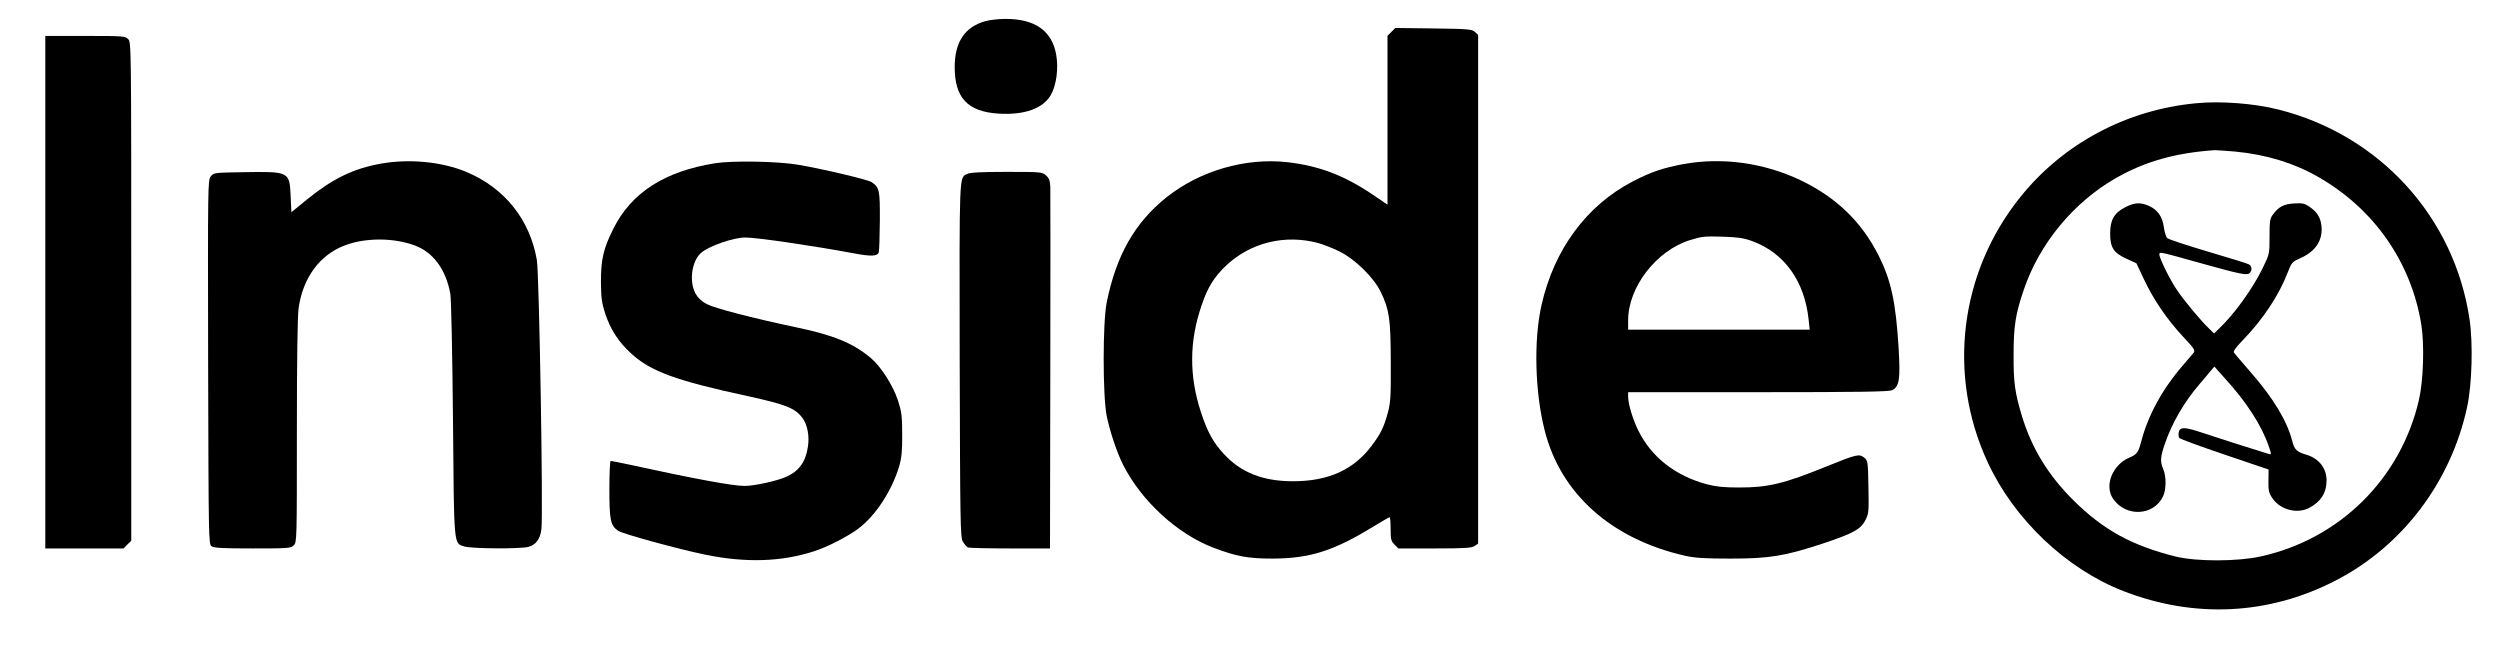
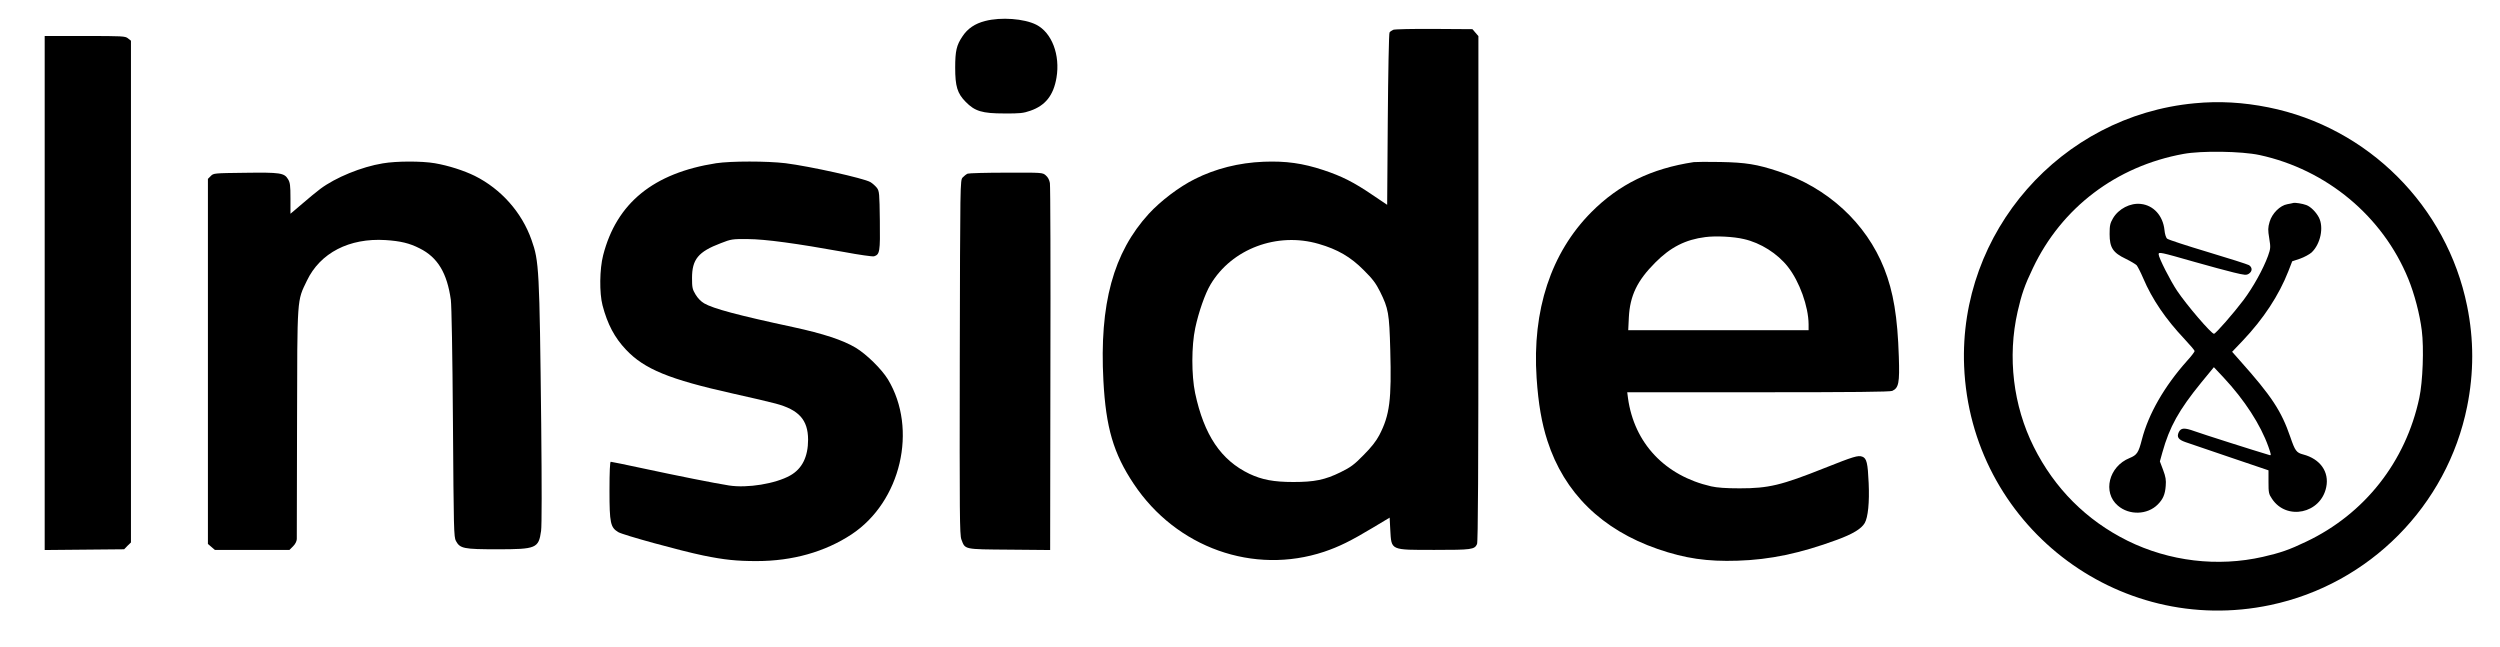
- <svg xmlns="http://www.w3.org/2000/svg" version="1.0" width="1600pt" height="413pt" viewBox="0 0 1600 413" preserveAspectRatio="xMidYMid meet">
-   <g transform="translate(0,413) scale(0.1,-0.1)" fill="#000000" stroke="none">
-     <path d="M6308 3995 c-133 -36 -198 -134 -198 -294 0 -197 83 -285 278 -298 169 -11 290 33 339 122 34 62 48 167 33 253 -26 155 -137 233 -330 231 -41 0 -96 -7 -122 -14z" />
-     <path d="M8905 3926 l-25 -25 0 -541 0 -540 -97 66 c-183 123 -343 183 -544 206 -269 30 -561 -55 -775 -226 -202 -162 -320 -370 -381 -671 -26 -129 -26 -598 0 -728 20 -97 66 -236 105 -312 117 -231 345 -441 577 -530 147 -56 222 -70 380 -70 238 1 391 49 646 206 53 32 99 59 103 59 3 0 6 -34 6 -75 0 -67 3 -79 25 -100 l24 -25 233 0 c195 0 237 3 256 16 l22 15 0 1628 0 1628 -21 19 c-19 17 -42 19 -265 22 l-244 3 -25 -25z m-470 -1351 c33 -9 94 -33 135 -53 101 -49 224 -169 268 -263 54 -113 62 -169 63 -445 1 -221 -1 -258 -19 -326 -25 -92 -46 -135 -105 -213 -116 -153 -277 -225 -502 -225 -191 0 -331 55 -440 172 -70 75 -108 144 -149 270 -76 231 -75 454 4 683 39 118 82 185 162 260 155 143 372 196 583 140z" />
-     <path d="M290 2260 l0 -1640 250 0 251 0 24 25 25 24 0 1596 c0 1582 0 1595 -20 1615 -19 19 -33 20 -275 20 l-255 0 0 -1640z" />
-     <path d="M14053 3469 c-444 -42 -848 -258 -1122 -599 -389 -483 -470 -1138 -210 -1698 169 -366 503 -683 869 -825 455 -177 932 -153 1359 68 428 221 738 632 841 1112 31 145 38 405 15 560 -97 654 -575 1179 -1223 1342 -154 39 -370 56 -529 40z m252 -309 c198 -19 376 -73 531 -162 357 -204 594 -543 660 -943 21 -129 14 -361 -15 -485 -116 -503 -506 -889 -1011 -1001 -148 -33 -411 -34 -545 -1 -281 70 -464 170 -656 361 -161 160 -265 331 -328 536 -46 153 -55 216 -54 395 0 182 12 260 65 415 100 296 319 561 591 716 186 106 381 161 632 178 11 0 70 -4 130 -9z" />
-     <path d="M13604 2805 c-73 -37 -99 -81 -99 -169 0 -91 22 -125 107 -163 l61 -28 49 -104 c62 -131 146 -254 249 -365 72 -77 80 -88 68 -104 -8 -9 -39 -46 -70 -82 -130 -150 -222 -319 -265 -485 -19 -72 -27 -83 -79 -105 -106 -47 -158 -178 -102 -261 81 -120 261 -112 321 15 20 43 21 125 1 173 -21 49 -19 78 10 162 45 133 124 269 223 384 20 23 50 58 65 77 l29 34 66 -74 c140 -153 236 -302 282 -436 18 -51 18 -55 2 -50 -98 30 -356 112 -426 136 -113 38 -143 39 -152 5 -3 -14 -2 -31 4 -38 6 -7 137 -55 291 -107 l280 -95 -1 -72 c-1 -62 2 -77 25 -111 49 -74 157 -103 235 -63 75 39 112 97 112 177 0 79 -51 142 -133 165 -57 17 -73 32 -86 84 -32 128 -122 278 -267 443 -54 63 -103 119 -107 126 -6 7 14 35 59 81 126 130 229 285 284 428 27 69 29 71 87 97 95 43 141 116 130 207 -6 52 -29 88 -78 121 -29 20 -44 23 -96 20 -67 -4 -100 -21 -137 -72 -18 -24 -21 -42 -21 -139 0 -111 0 -113 -42 -199 -62 -130 -184 -300 -282 -392 l-31 -30 -36 35 c-46 44 -151 169 -198 238 -44 62 -116 207 -116 232 0 19 -4 20 285 -61 230 -64 274 -73 291 -59 19 16 18 46 -3 57 -10 6 -128 42 -263 82 -135 40 -251 78 -259 86 -8 7 -18 38 -22 68 -9 68 -39 112 -93 137 -55 25 -93 24 -152 -6z" />
-     <path d="M2440 3083 c-177 -31 -310 -96 -472 -227 l-103 -84 -5 105 c-7 155 -9 156 -303 151 -185 -3 -189 -3 -208 -27 -19 -23 -19 -52 -17 -1188 3 -1140 3 -1165 22 -1179 16 -11 69 -14 263 -14 230 0 244 1 263 20 20 20 20 33 20 729 0 456 4 737 11 788 27 195 136 343 297 403 132 50 313 49 447 -1 118 -44 199 -154 227 -309 6 -31 13 -376 17 -800 7 -826 4 -794 71 -817 44 -15 360 -17 412 -3 49 14 75 50 83 113 12 96 -14 1634 -29 1722 -44 259 -207 463 -452 565 -157 65 -363 85 -544 53z" />
-     <path d="M4575 3085 c-323 -52 -535 -189 -649 -418 -65 -129 -80 -197 -80 -342 1 -102 5 -132 27 -201 33 -101 86 -183 164 -254 124 -116 288 -176 748 -275 245 -54 302 -76 350 -139 33 -43 47 -119 35 -189 -15 -95 -57 -152 -137 -188 -56 -26 -205 -59 -267 -59 -75 0 -316 44 -755 140 -52 11 -98 20 -103 20 -4 0 -8 -81 -8 -180 0 -199 7 -233 56 -267 30 -20 383 -117 558 -153 258 -53 488 -46 696 22 83 26 221 97 285 146 111 84 215 245 261 402 14 50 19 96 18 200 0 119 -4 145 -27 217 -32 97 -109 217 -173 271 -114 96 -236 146 -473 196 -289 61 -526 123 -578 150 -65 34 -95 88 -95 171 1 66 23 125 58 156 50 44 207 99 283 99 75 0 430 -52 694 -101 112 -21 151 -20 161 6 3 8 6 98 7 200 1 199 -2 216 -54 250 -25 16 -316 85 -471 111 -132 22 -419 27 -531 9z" />
-     <path d="M10775 3080 c-130 -24 -208 -50 -327 -112 -294 -153 -502 -435 -582 -789 -51 -225 -43 -556 20 -804 102 -405 427 -695 899 -802 64 -14 123 -18 290 -18 249 0 347 16 590 96 195 65 243 91 273 149 22 42 23 54 20 213 -3 165 -4 169 -27 188 -32 26 -48 22 -241 -56 -273 -111 -374 -135 -559 -135 -96 0 -146 5 -205 20 -203 54 -357 174 -441 345 -36 73 -65 170 -65 217 l0 28 833 0 c650 0 837 3 857 13 46 23 53 70 41 272 -18 292 -48 430 -127 588 -110 218 -271 373 -499 483 -235 112 -502 149 -750 104z m439 -493 c205 -75 335 -255 361 -501 l7 -66 -581 0 -581 0 0 60 c0 212 180 446 395 513 77 24 92 26 215 22 92 -3 129 -8 184 -28z" />
-     <path d="M6190 3017 c-52 -26 -50 20 -48 -1192 3 -1045 4 -1132 20 -1161 10 -17 25 -34 33 -38 9 -3 131 -6 271 -6 l254 0 2 1133 c1 622 1 1155 0 1182 -2 39 -8 55 -28 73 -24 21 -31 22 -252 22 -162 0 -234 -4 -252 -13z" />
+ <svg xmlns="http://www.w3.org/2000/svg" version="1.0" width="2014pt" height="521pt" viewBox="0 0 2014 521" preserveAspectRatio="xMidYMid meet">
+   <g transform="translate(0,521) scale(0.1,-0.1)" fill="#000000" stroke="none">
+     <path d="M7937 5041 c-83 -21 -142 -61 -184 -125 -47 -70 -58 -116 -58 -251 0 -150 17 -207 84 -275 74 -76 133 -94 311 -94 126 -1 154 2 211 22 121 42 186 124 210 266 31 183 -37 363 -163 427 -97 49 -284 63 -411 30z" />
+     <path d="M11224 4970 c-12 -5 -26 -15 -30 -22 -5 -7 -11 -322 -14 -701 l-5 -687 -119 80 c-148 101 -247 151 -395 200 -167 55 -301 74 -481 67 -201 -8 -388 -56 -554 -139 -128 -64 -275 -176 -371 -280 -286 -313 -399 -726 -366 -1345 20 -377 81 -587 245 -832 342 -513 965 -735 1533 -546 121 41 213 86 393 194 l135 81 5 -97 c10 -169 -4 -163 359 -163 297 0 320 3 340 47 8 17 11 589 11 2058 l0 2034 -24 28 -24 28 -309 2 c-169 1 -318 -2 -329 -7z m-600 -1725 c152 -44 257 -105 361 -210 73 -72 99 -107 133 -175 67 -136 74 -172 82 -470 11 -400 -4 -523 -88 -685 -26 -49 -64 -98 -127 -161 -76 -78 -104 -98 -185 -138 -126 -62 -211 -79 -380 -79 -159 0 -253 18 -355 66 -229 110 -365 312 -437 650 -30 145 -30 380 1 525 27 127 79 277 123 350 171 288 537 425 872 327z" />
+     <path d="M360 2850 l0 -2071 320 3 320 3 27 28 28 27 0 2021 0 2021 -24 19 c-22 18 -43 19 -347 19 l-324 0 0 -2070z" />
+     <path d="M17680 4378 c-1080 -101 -1901 -1038 -1857 -2118 52 -1269 1229 -2186 2468 -1924 797 168 1423 800 1584 1598 55 272 55 541 0 811 -163 804 -798 1439 -1600 1600 -205 41 -397 52 -595 33z m523 -417 c540 -117 992 -493 1198 -997 50 -122 93 -287 109 -417 18 -140 8 -413 -20 -542 -109 -514 -441 -936 -912 -1159 -135 -65 -208 -90 -348 -122 -365 -83 -755 -36 -1091 130 -332 165 -588 422 -755 756 -166 332 -213 724 -130 1090 32 140 57 213 123 350 231 487 671 821 1213 920 146 27 468 22 613 -9z" />
+     <path d="M18475 3575 c-5 -2 -27 -6 -48 -10 -59 -10 -123 -74 -143 -142 -14 -48 -14 -66 -3 -133 12 -74 11 -82 -10 -142 -38 -104 -119 -251 -197 -355 -80 -106 -224 -271 -238 -272 -20 -2 -220 231 -297 346 -54 80 -149 267 -149 294 0 21 9 19 293 -62 116 -33 257 -71 311 -84 91 -22 102 -23 123 -10 29 20 29 50 1 69 -13 7 -162 55 -333 106 -170 51 -317 99 -326 107 -10 8 -19 37 -22 70 -12 115 -88 199 -190 210 -85 10 -180 -39 -225 -116 -23 -40 -27 -57 -27 -127 0 -109 27 -150 130 -199 39 -19 79 -43 88 -52 8 -10 32 -56 52 -103 73 -172 182 -331 333 -491 45 -48 82 -92 82 -97 0 -6 -27 -42 -61 -79 -183 -205 -311 -428 -364 -634 -27 -106 -40 -125 -99 -149 -168 -68 -219 -277 -95 -383 92 -80 239 -75 322 9 42 42 59 81 64 149 4 48 0 73 -21 129 l-26 69 20 72 c58 207 133 342 314 564 l101 123 78 -83 c169 -181 298 -380 361 -557 23 -65 24 -73 9 -68 -116 34 -549 172 -603 192 -84 30 -110 28 -128 -8 -18 -39 -3 -60 55 -80 26 -9 187 -64 358 -122 l310 -105 0 -94 c0 -85 2 -97 28 -135 117 -178 393 -120 437 93 26 123 -48 228 -186 264 -54 14 -65 29 -103 140 -73 212 -151 330 -408 618 l-61 69 85 89 c168 177 292 366 368 560 l31 80 63 21 c34 12 76 35 93 50 72 68 100 202 59 282 -23 44 -66 87 -101 100 -32 12 -92 21 -105 17z" />
+     <path d="M3084 3894 c-172 -28 -381 -114 -504 -206 -30 -23 -97 -77 -147 -121 l-93 -79 0 124 c0 104 -3 128 -20 155 -30 50 -63 55 -347 51 -247 -3 -253 -3 -275 -26 l-23 -23 0 -1470 0 -1471 28 -24 28 -24 300 0 301 0 29 29 c18 18 29 40 30 58 0 15 1 438 2 938 2 1023 -1 977 79 1143 107 225 342 346 634 328 121 -8 193 -25 275 -67 145 -72 221 -199 251 -415 6 -49 13 -423 17 -994 6 -858 7 -917 24 -948 33 -61 62 -67 332 -67 316 0 334 8 354 148 6 43 6 358 1 860 -14 1252 -17 1313 -78 1484 -78 222 -245 410 -457 516 -88 43 -211 83 -322 102 -105 18 -308 18 -419 -1z" />
+     <path d="M5769 3895 c-505 -79 -802 -321 -910 -741 -29 -113 -31 -304 -5 -404 40 -152 97 -260 189 -357 148 -157 349 -239 859 -353 150 -33 306 -70 346 -81 188 -50 261 -131 262 -290 0 -139 -48 -236 -145 -290 -118 -66 -344 -103 -492 -80 -120 19 -411 77 -690 137 -139 30 -257 54 -263 54 -6 0 -10 -79 -10 -232 0 -263 8 -297 71 -335 38 -23 500 -150 684 -188 171 -35 270 -45 431 -45 288 0 550 74 764 215 398 263 535 848 293 1249 -51 83 -173 203 -260 255 -104 62 -260 113 -504 166 -443 95 -644 149 -716 191 -26 15 -53 43 -70 72 -25 41 -28 57 -28 132 0 151 50 212 232 281 84 33 93 34 218 33 143 -1 390 -35 774 -104 122 -23 231 -38 242 -35 47 15 50 37 47 288 -3 221 -4 237 -24 264 -12 15 -35 36 -52 46 -53 31 -486 127 -683 152 -150 18 -440 18 -560 0z" />
+     <path d="M13645 3904 c-342 -52 -601 -178 -825 -403 -325 -327 -478 -790 -441 -1337 14 -208 41 -363 87 -505 135 -419 438 -716 889 -872 220 -76 399 -102 643 -94 261 8 504 59 800 168 128 47 197 89 224 135 27 46 39 168 32 322 -7 161 -16 200 -51 213 -34 13 -71 1 -303 -91 -351 -140 -452 -164 -685 -164 -111 0 -181 5 -230 16 -372 85 -620 348 -670 711 l-6 47 1055 0 c768 0 1062 3 1080 11 52 24 60 64 53 274 -10 322 -44 525 -118 712 -145 366 -456 652 -851 782 -174 58 -265 72 -468 76 -102 2 -198 1 -215 -1z m404 -620 c134 -30 271 -117 354 -223 94 -119 166 -321 167 -463 l0 -48 -726 0 -727 0 5 103 c9 175 67 296 213 442 123 124 244 185 403 205 84 11 228 4 311 -16z" />
+     <path d="M7795 3811 c-11 -5 -29 -19 -40 -31 -20 -22 -20 -38 -23 -1449 -2 -1272 -1 -1430 13 -1467 31 -82 16 -79 386 -82 l329 -3 2 1458 c2 802 0 1476 -4 1498 -4 25 -16 48 -33 62 -26 23 -28 23 -318 22 -161 0 -301 -4 -312 -8z" />
  </g>
</svg>
